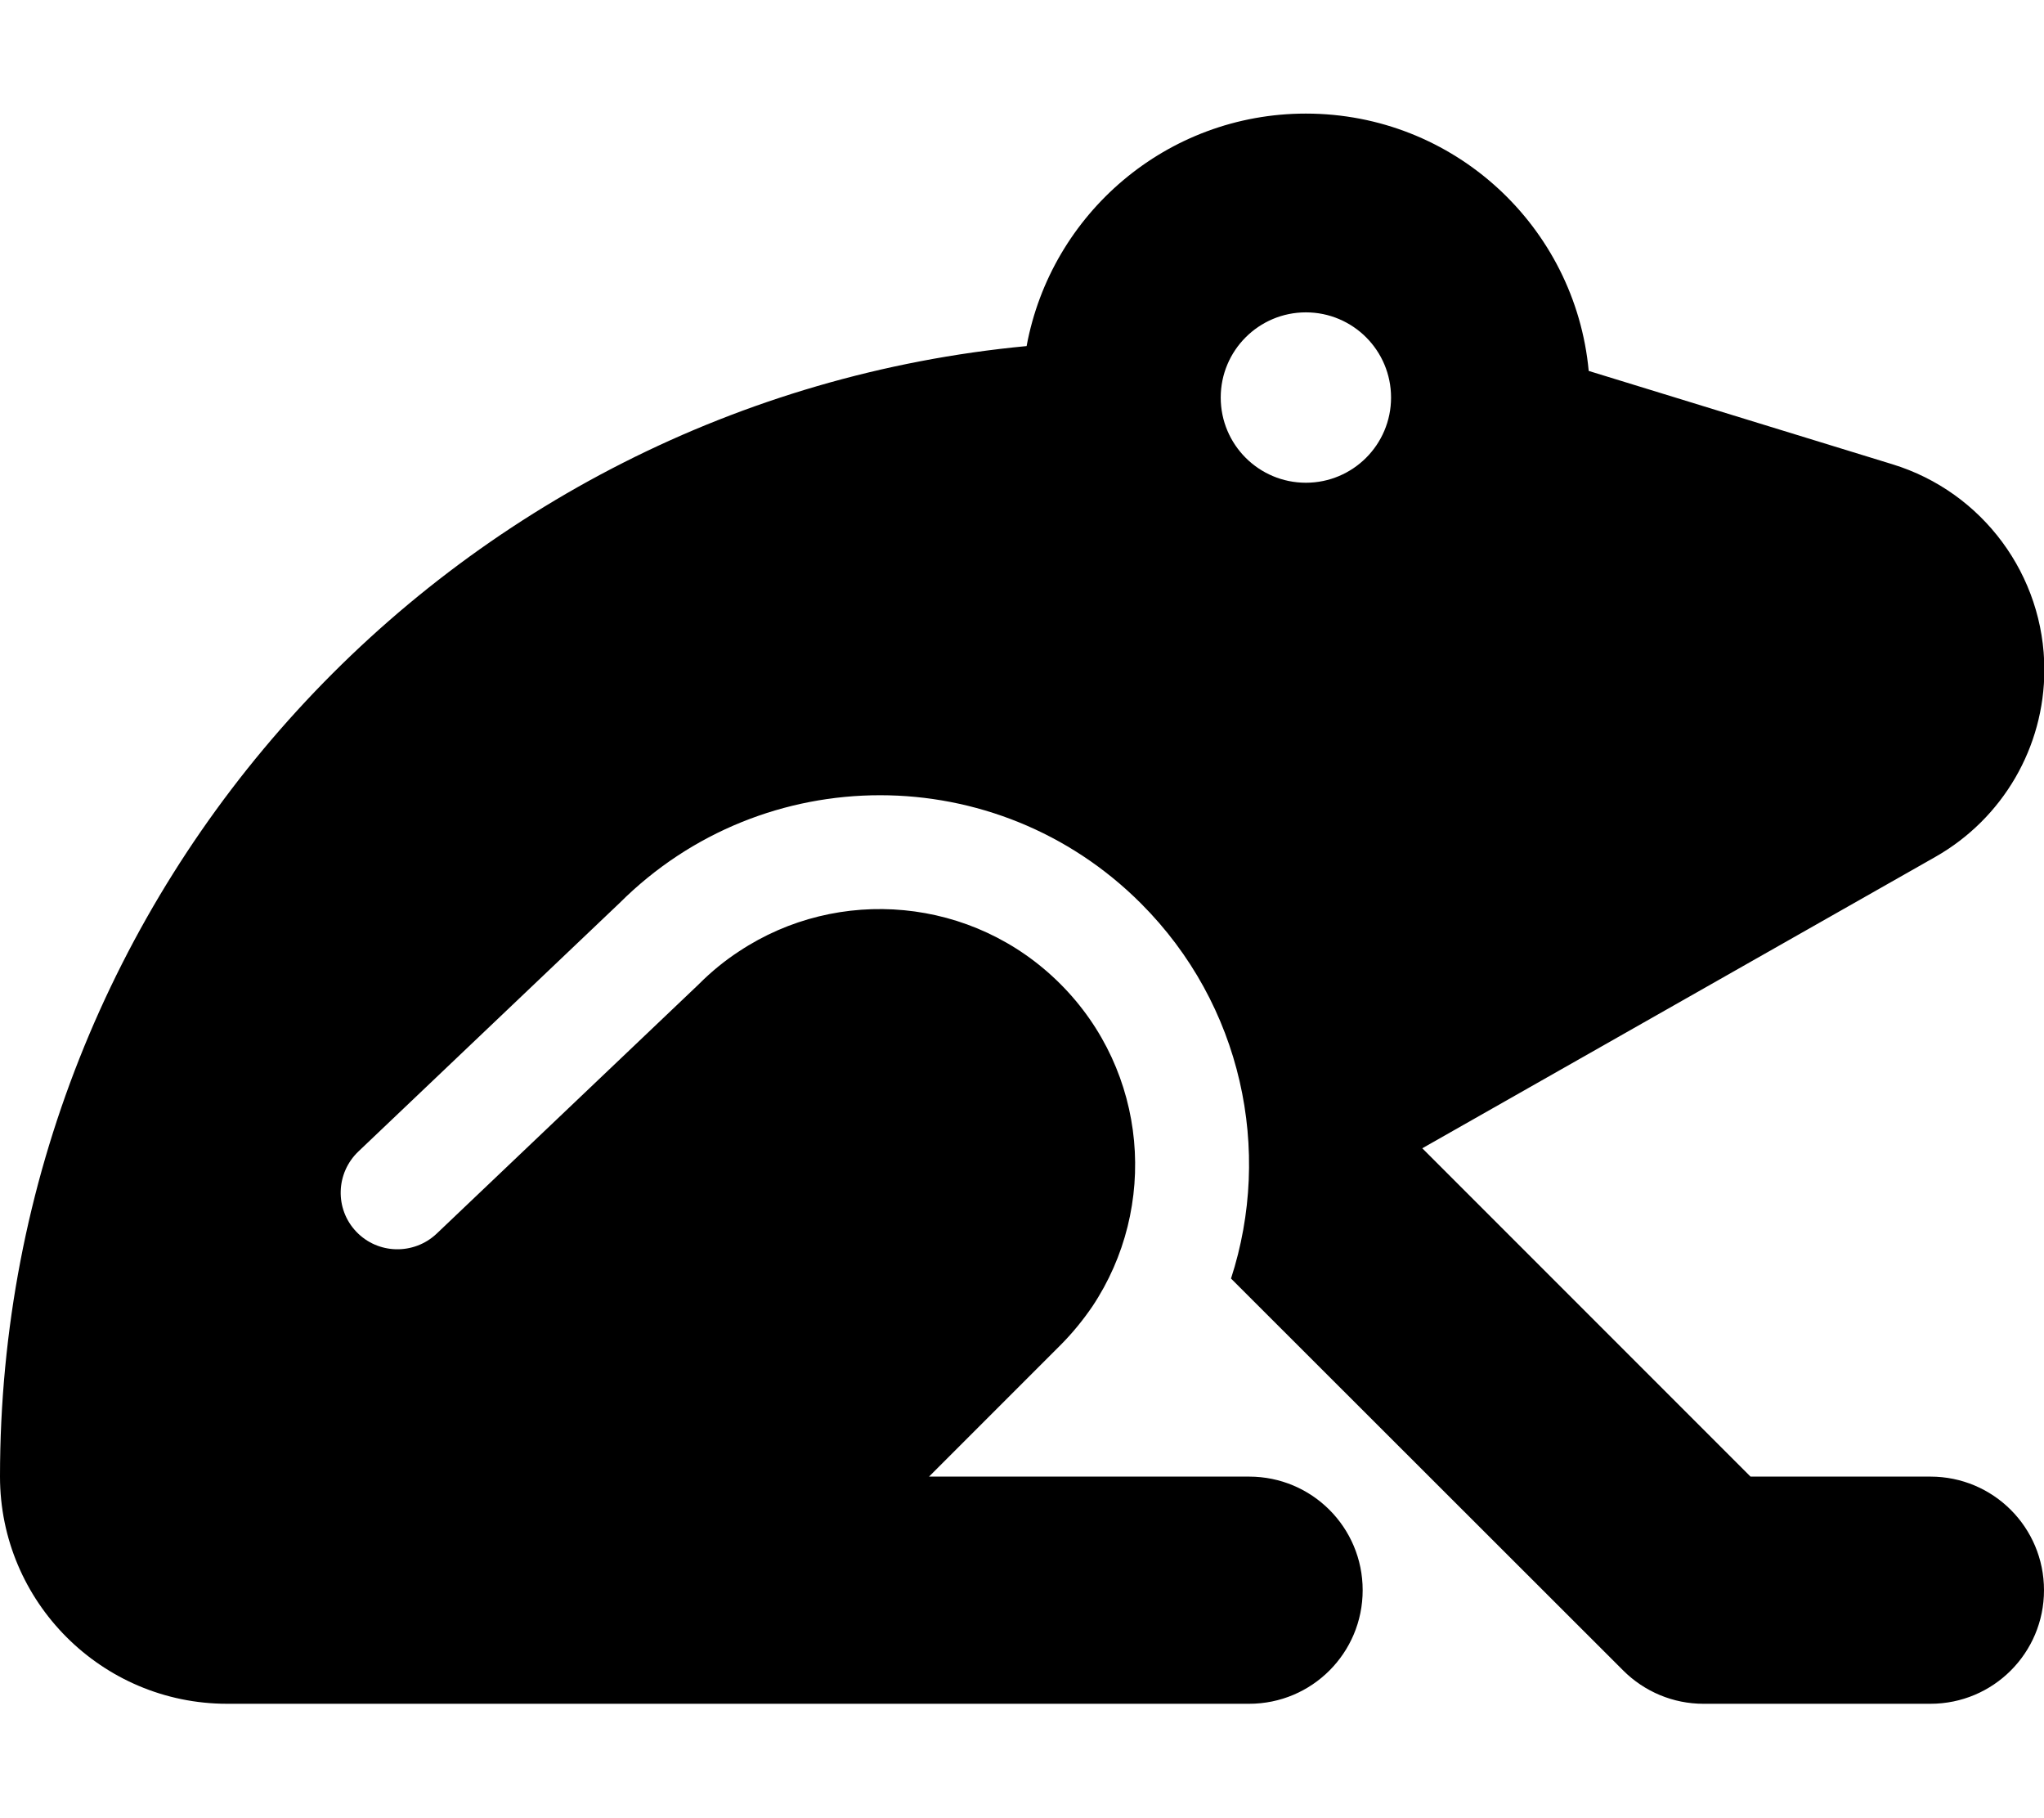
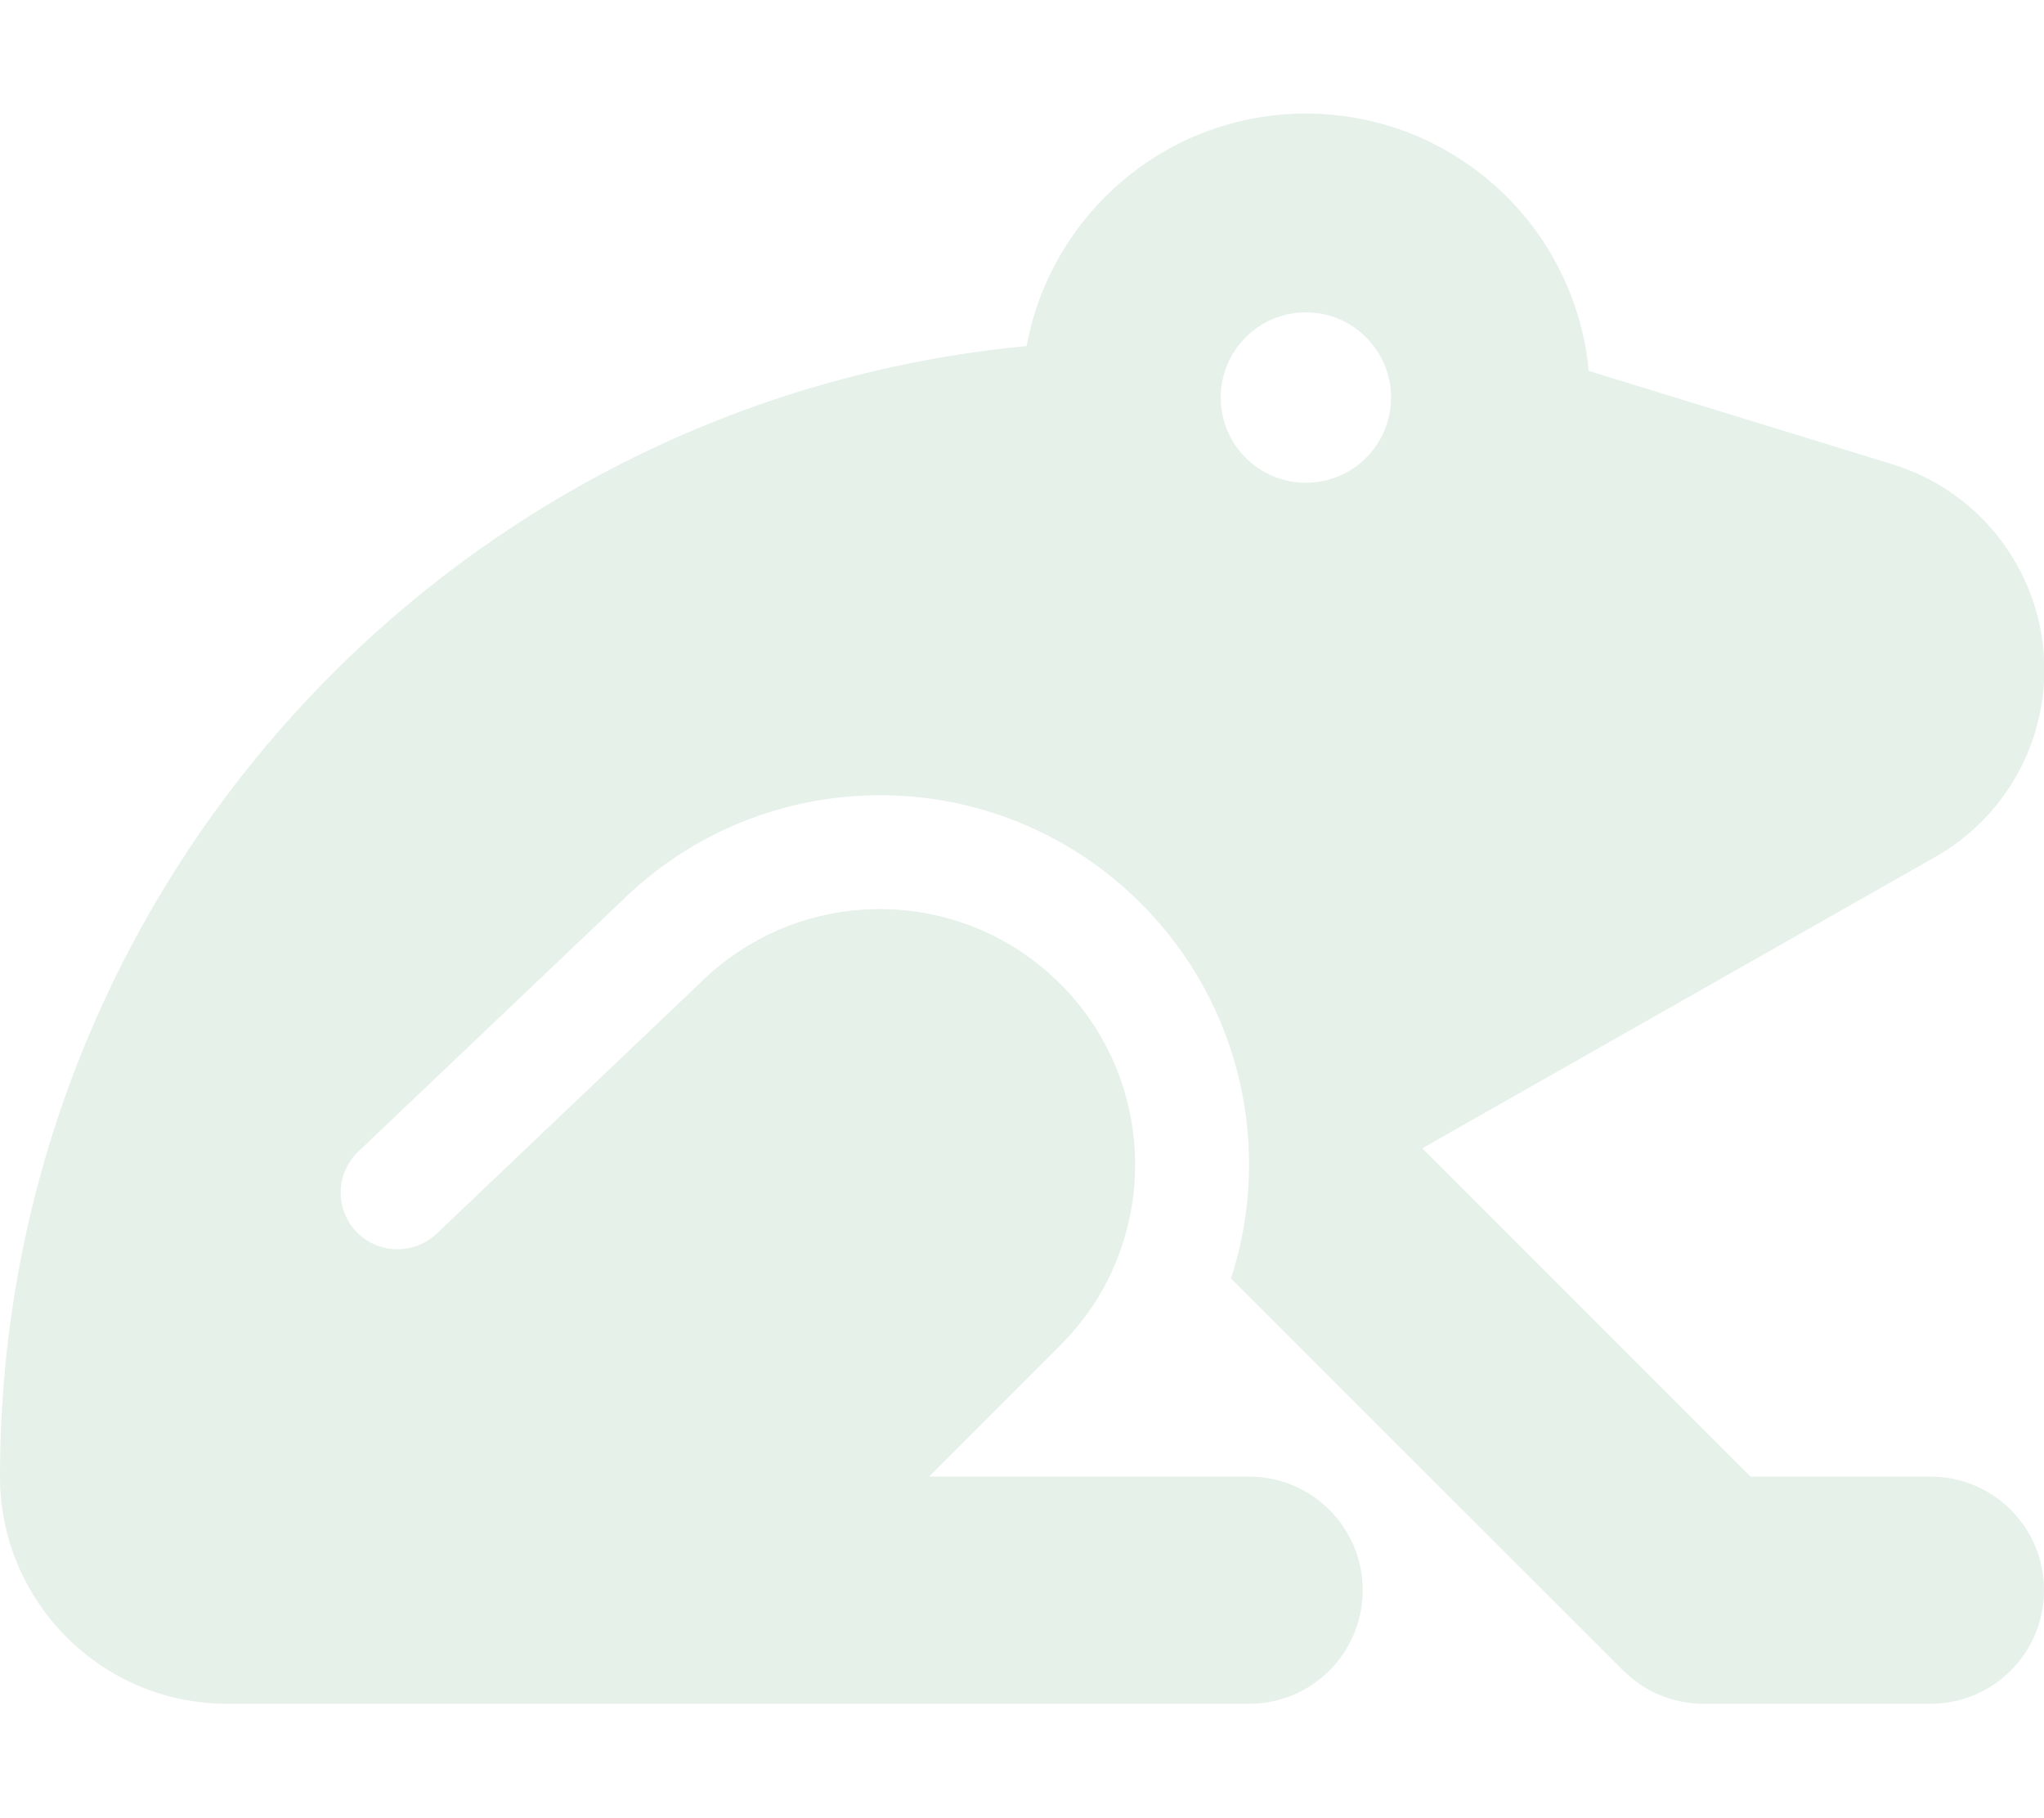
<svg xmlns="http://www.w3.org/2000/svg" viewBox="0 0 576 512">
-   <path d="M368 32c41.7 0 75.9 31.8 79.7 72.5l85.6 26.3c25.4 7.8 42.8 31.3 42.8 57.9c0 21.8-11.7 41.9-30.7 52.7L400.8 323.5 493.3 416H544c17.7 0 32 14.3 32 32s-14.3 32-32 32H480c-8.5 0-16.6-3.4-22.6-9.4L346.9 360.2c11.7-36 3.2-77.1-25.4-105.7c-40.6-40.6-106.3-40.6-146.9-.1L101 324.4c-6.4 6.1-6.7 16.2-.6 22.6s16.2 6.6 22.6 .6l73.8-70.2 .1-.1 .1-.1c3.5-3.5 7.3-6.6 11.3-9.2c27.9-18.5 65.9-15.4 90.5 9.2c24.7 24.7 27.7 62.9 9 90.9c-2.6 3.8-5.6 7.5-9 10.9L261.8 416H352c17.7 0 32 14.3 32 32s-14.3 32-32 32H64c-35.3 0-64-28.7-64-64C0 249.6 127 112.9 289.3 97.5C296.2 60.2 328.8 32 368 32zm0 104a24 24 0 1 0 0-48 24 24 0 1 0 0 48z" />
+   <path fill="#e6f1ea" d="M368 32c41.7 0 75.9 31.8 79.7 72.5l85.6 26.3c25.4 7.8 42.8 31.3 42.8 57.9c0 21.8-11.7 41.9-30.7 52.7L400.8 323.5 493.3 416H544c17.7 0 32 14.3 32 32s-14.3 32-32 32H480c-8.5 0-16.6-3.4-22.6-9.4L346.9 360.2c11.7-36 3.2-77.1-25.4-105.7c-40.6-40.6-106.3-40.6-146.9-.1L101 324.4c-6.4 6.1-6.7 16.2-.6 22.6s16.2 6.6 22.6 .6l73.8-70.2 .1-.1 .1-.1c3.5-3.5 7.3-6.6 11.3-9.2c27.9-18.5 65.9-15.4 90.5 9.2c24.7 24.7 27.7 62.9 9 90.9c-2.6 3.8-5.6 7.5-9 10.9L261.8 416H352c17.7 0 32 14.3 32 32s-14.3 32-32 32H64c-35.3 0-64-28.7-64-64C0 249.6 127 112.9 289.3 97.5C296.2 60.2 328.8 32 368 32zm0 104a24 24 0 1 0 0-48 24 24 0 1 0 0 48z" />
</svg>
